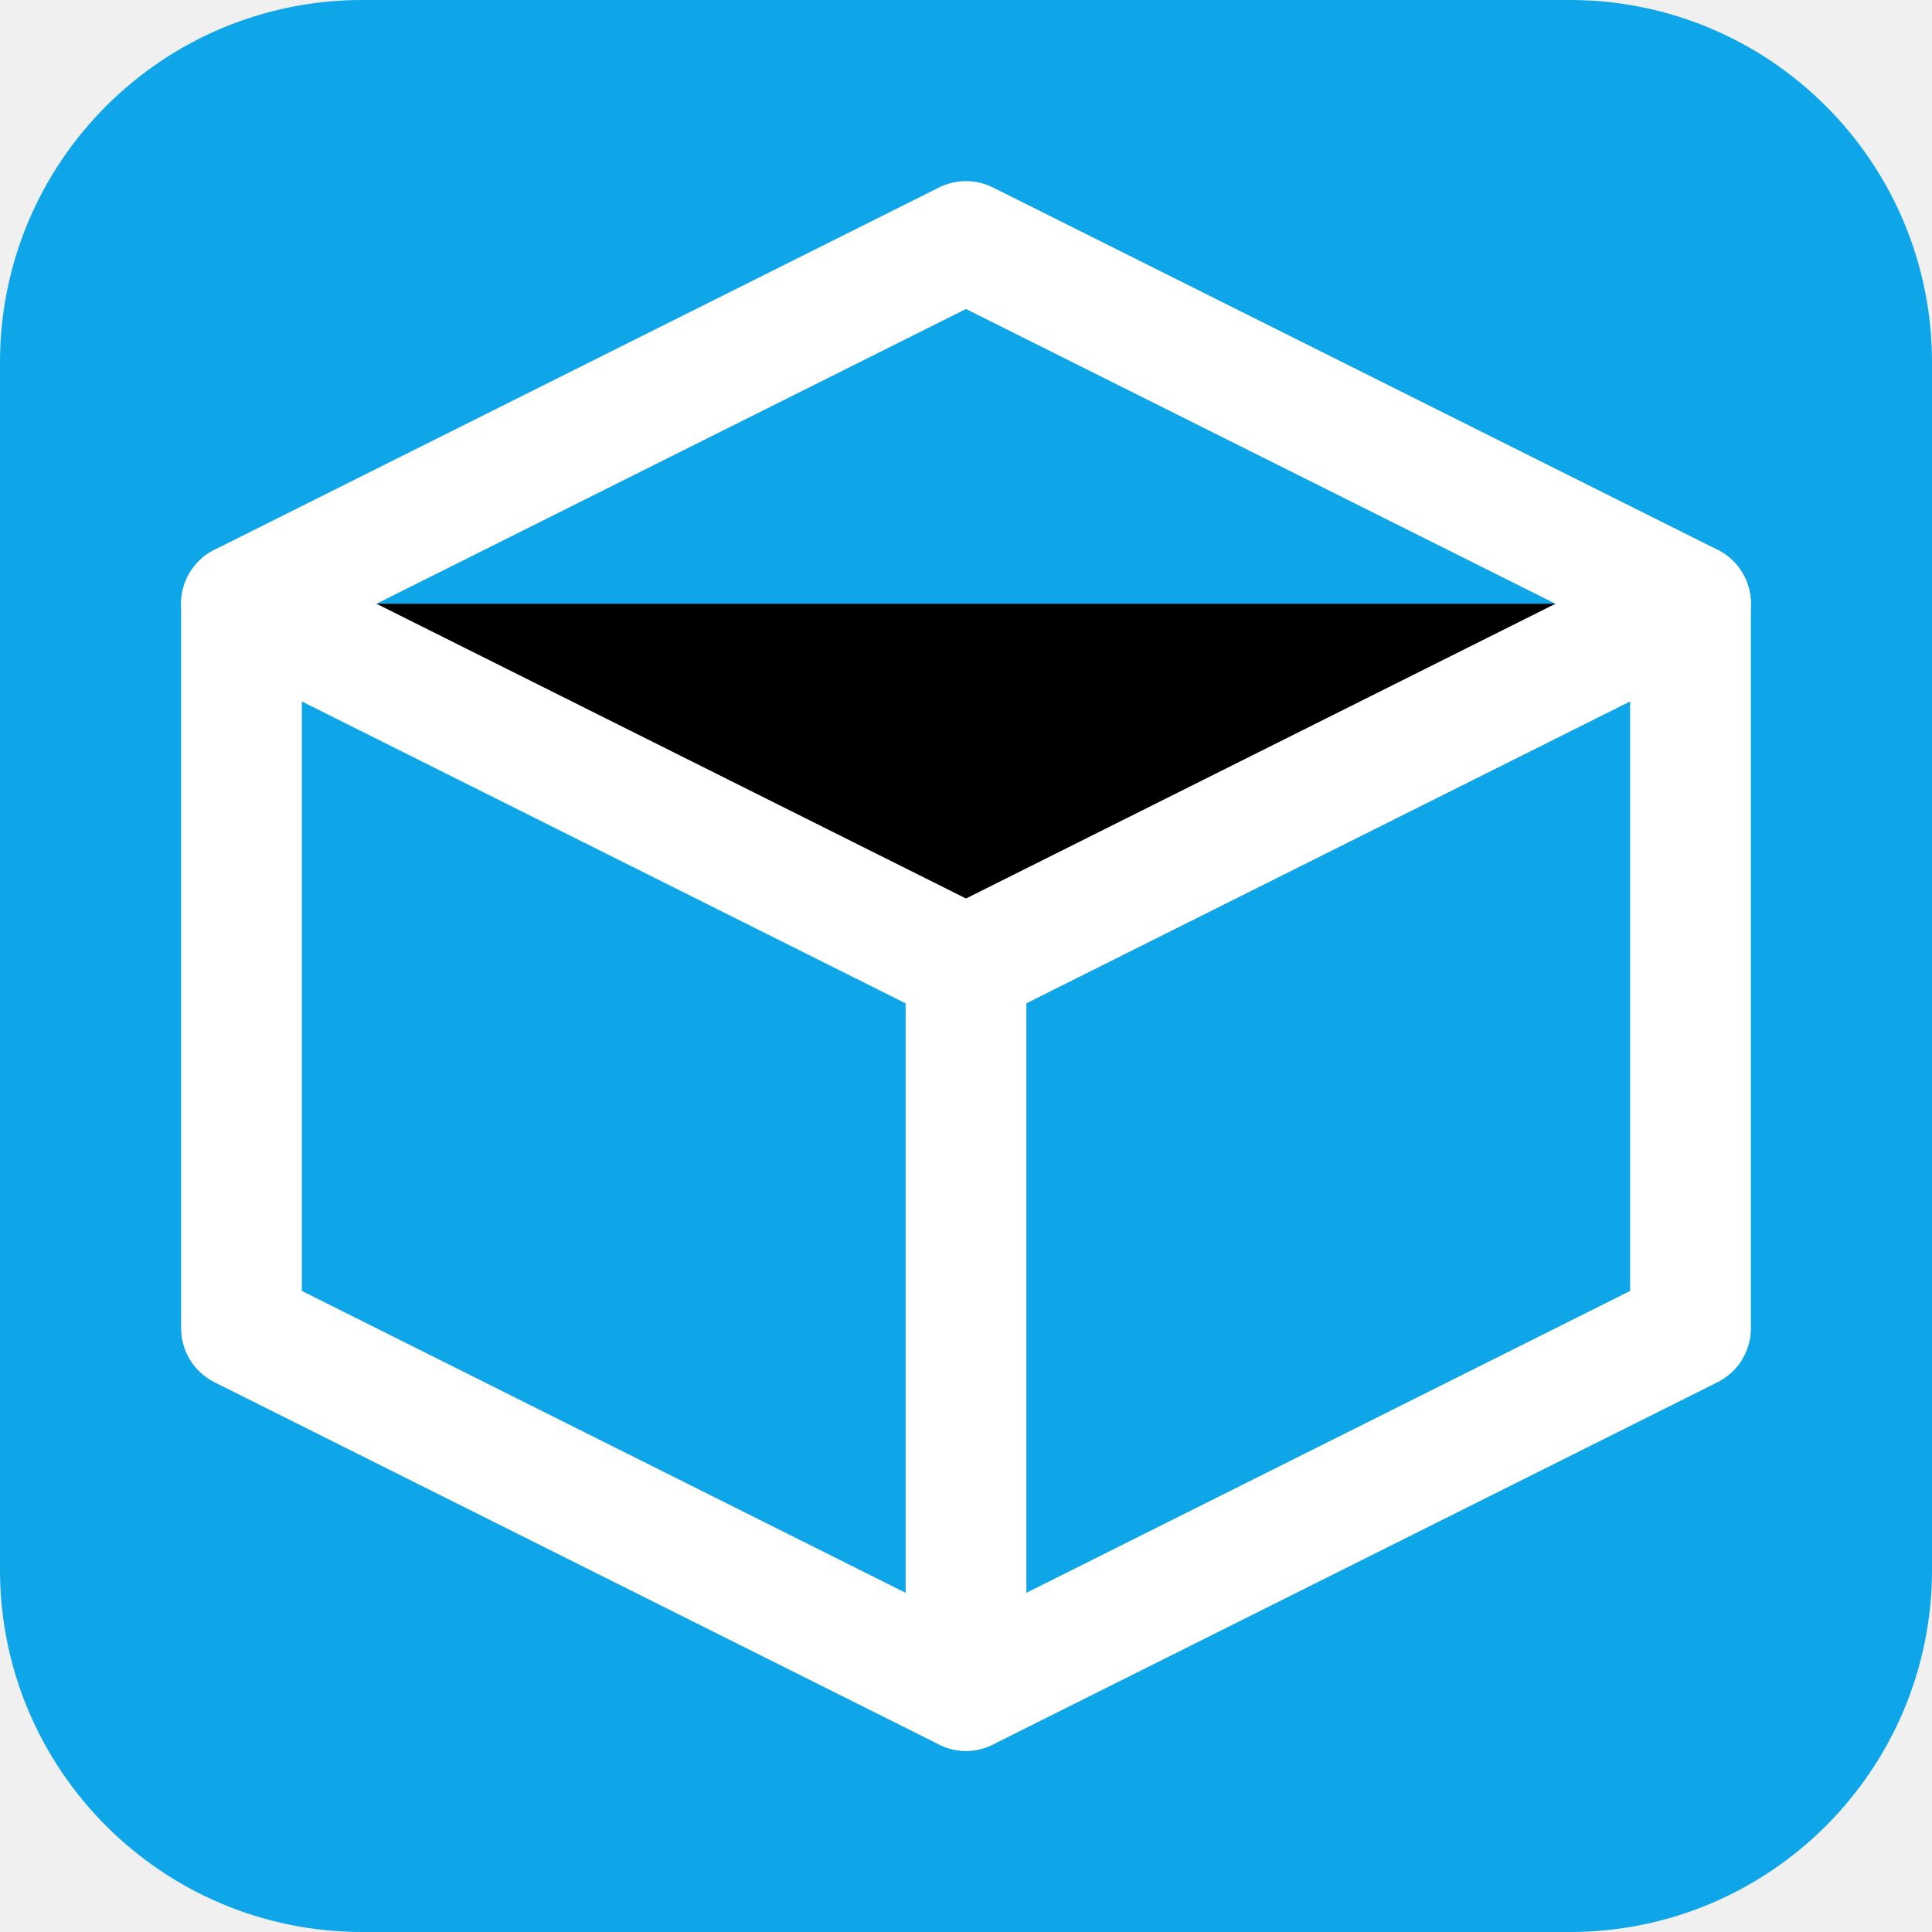
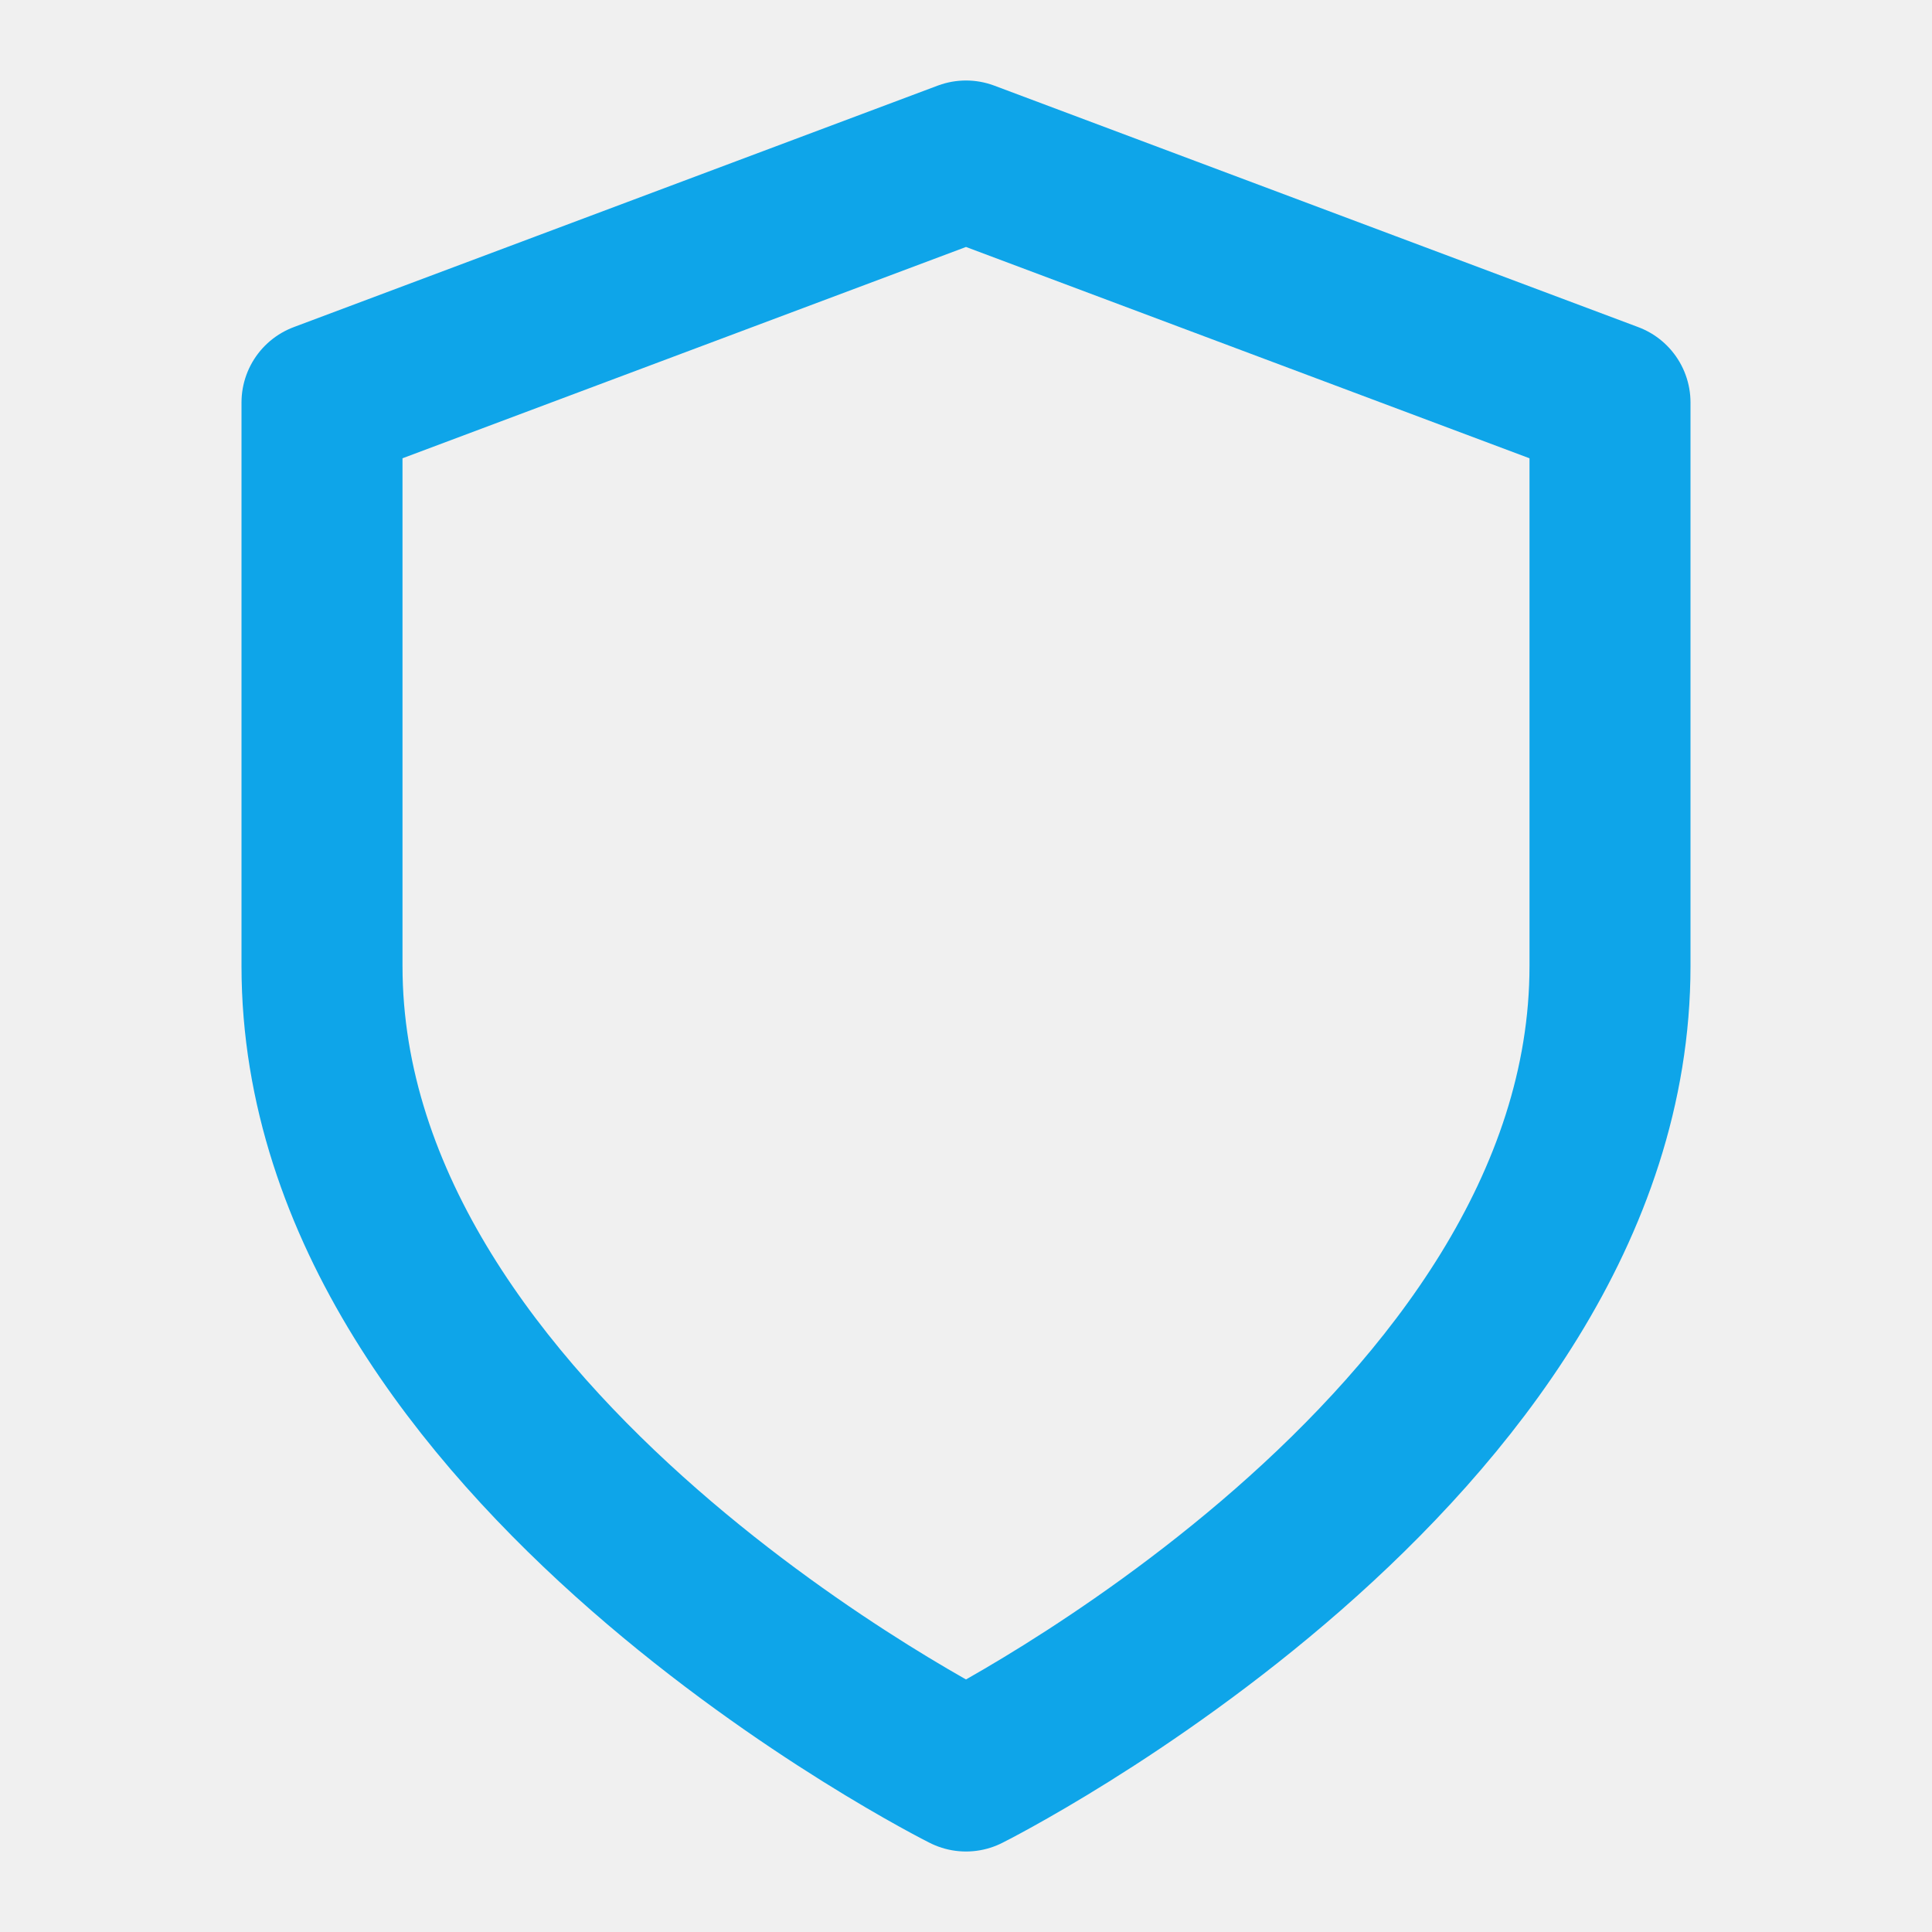
- <svg xmlns="http://www.w3.org/2000/svg" viewBox="0 0 32 32">
-   <rect width="32" height="32" rx="6" fill="#0ea5e9" />
-   <path d="M16 4L4 10V22L16 28L28 22V10L16 4Z" fill="none" stroke="white" stroke-width="2" stroke-linejoin="round" />
-   <path d="M16 28V16" stroke="white" stroke-width="2" stroke-linecap="round" />
-   <path d="M28 10L16 16L4 10" stroke="white" stroke-width="2" stroke-linecap="round" />
+ <svg xmlns="http://www.w3.org/2000/svg" viewBox="0 0 24 24" fill="none" stroke="#0ea5e9" stroke-width="2" stroke-linecap="round" stroke-linejoin="round">
+   <path d="M12 22s8-4 8-10V5l-8-3-8 3v7c0 6 8 10 8 10" />
</svg>
